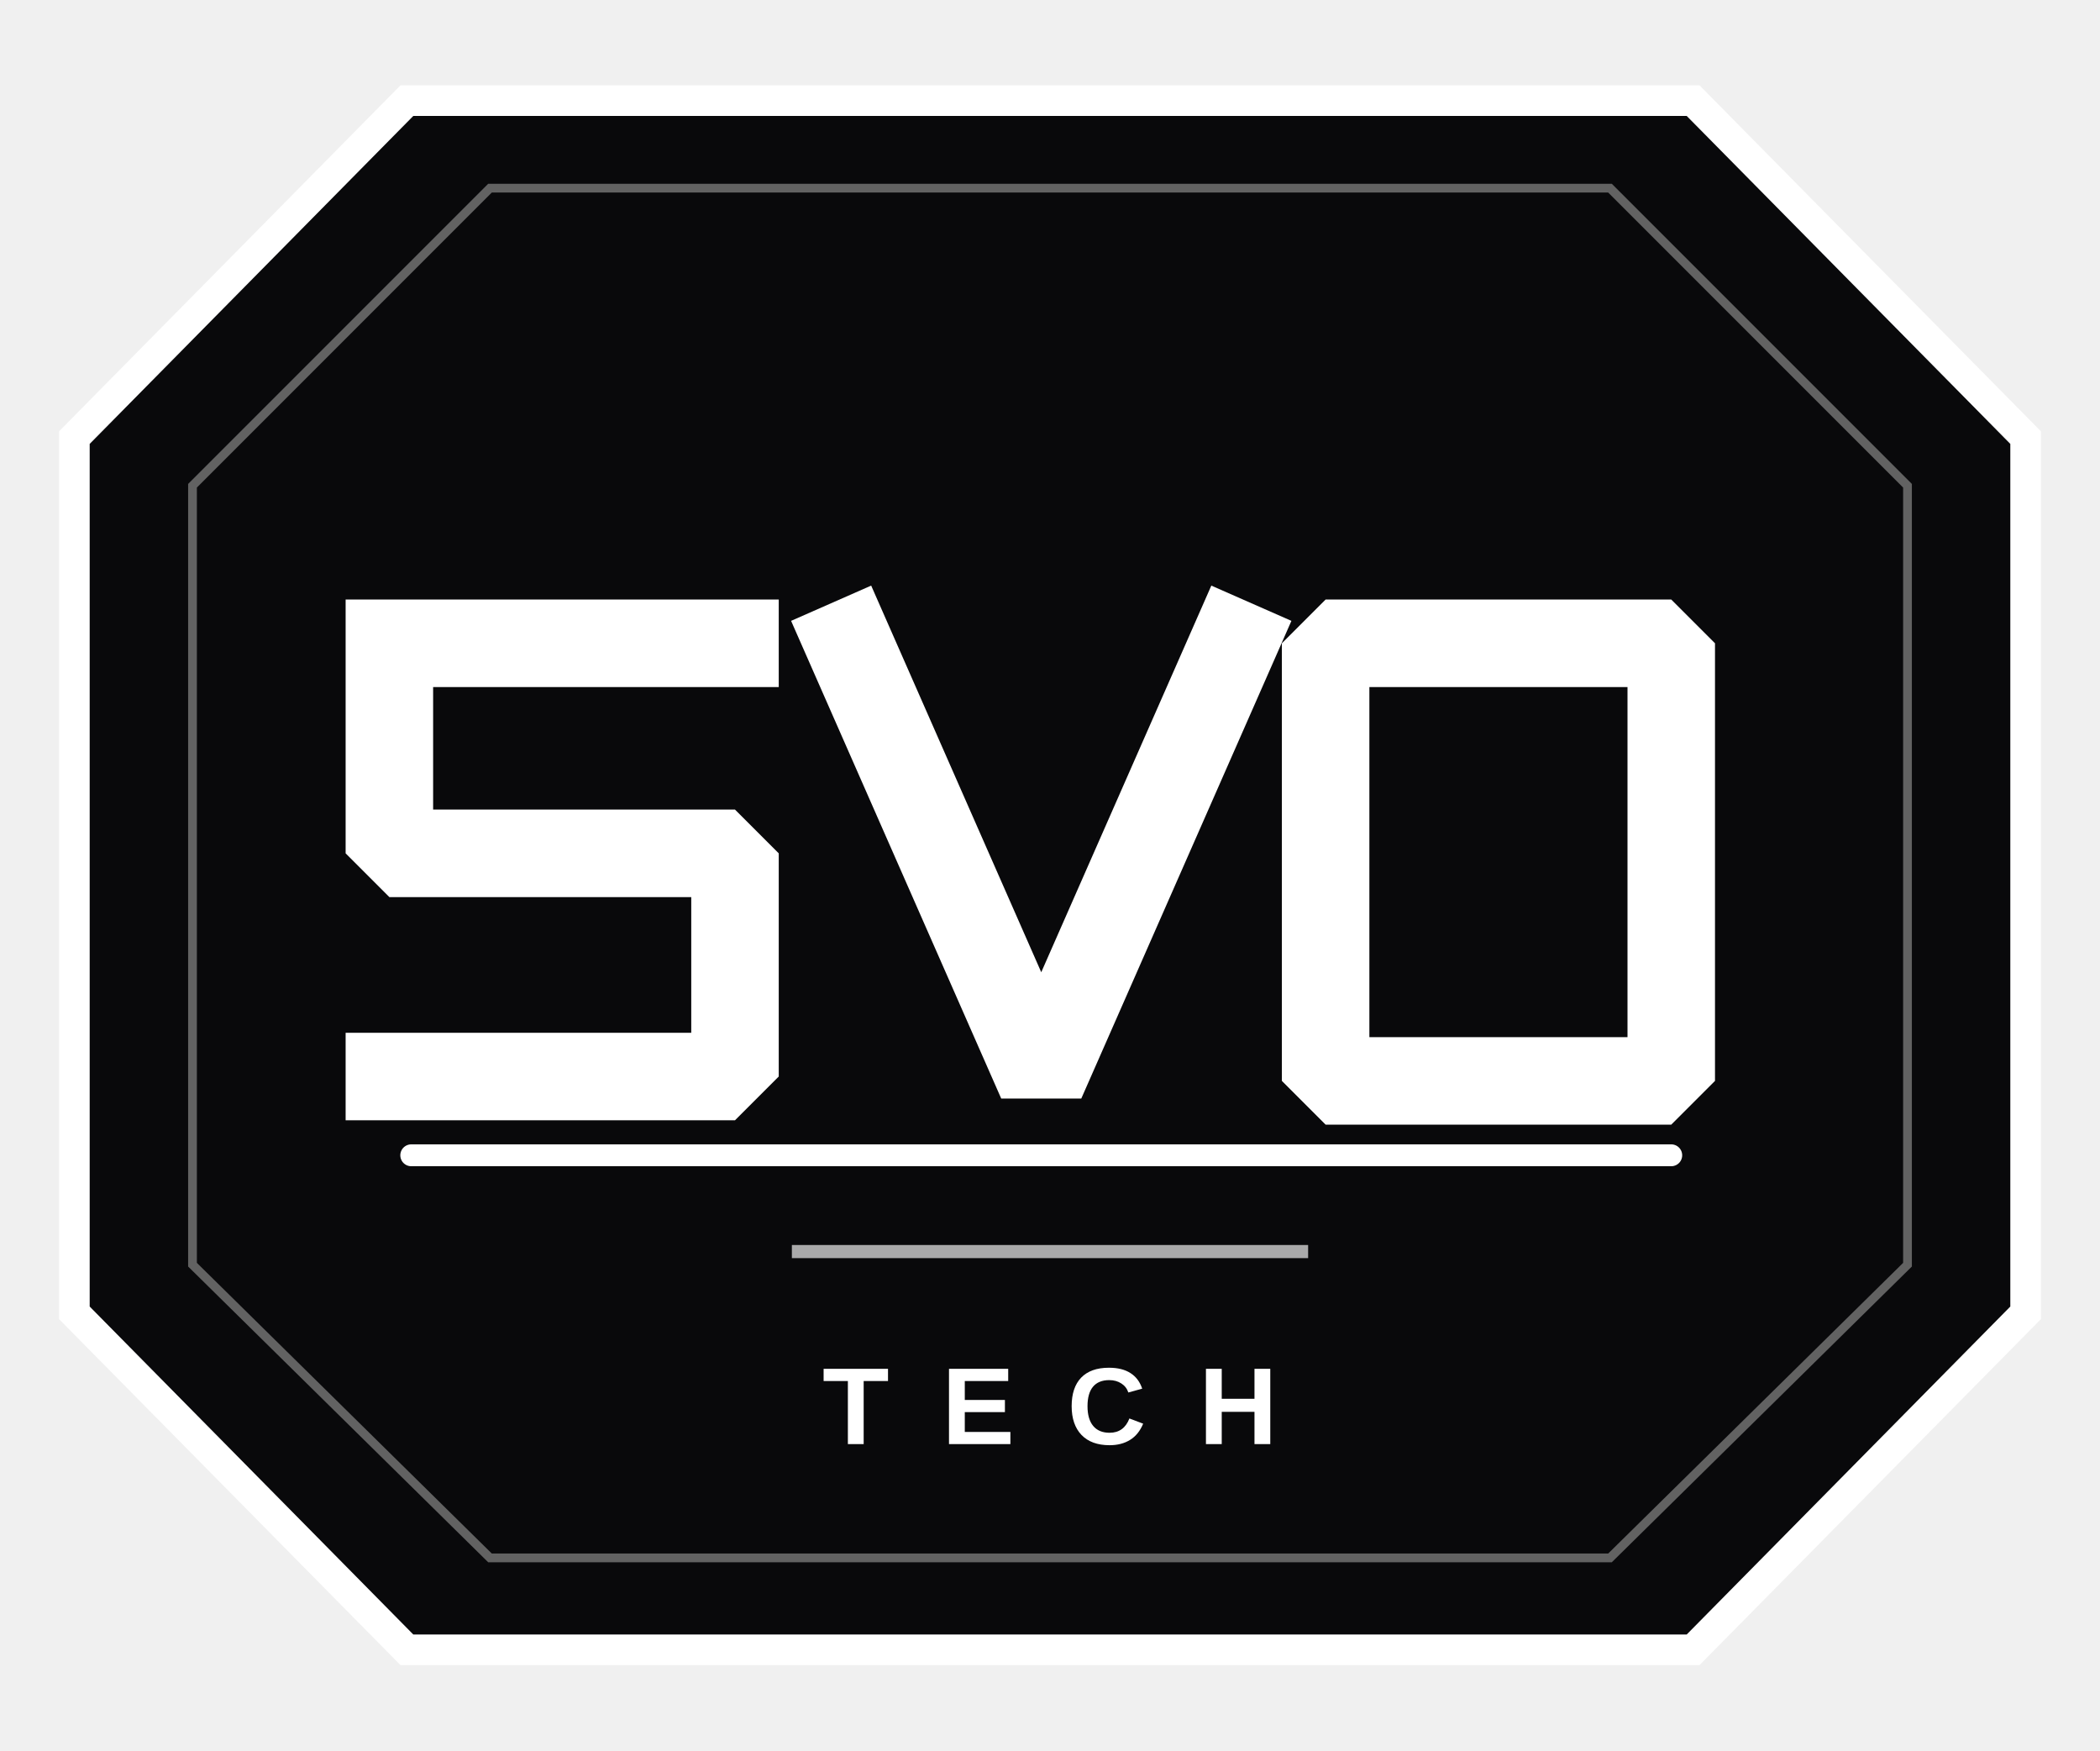
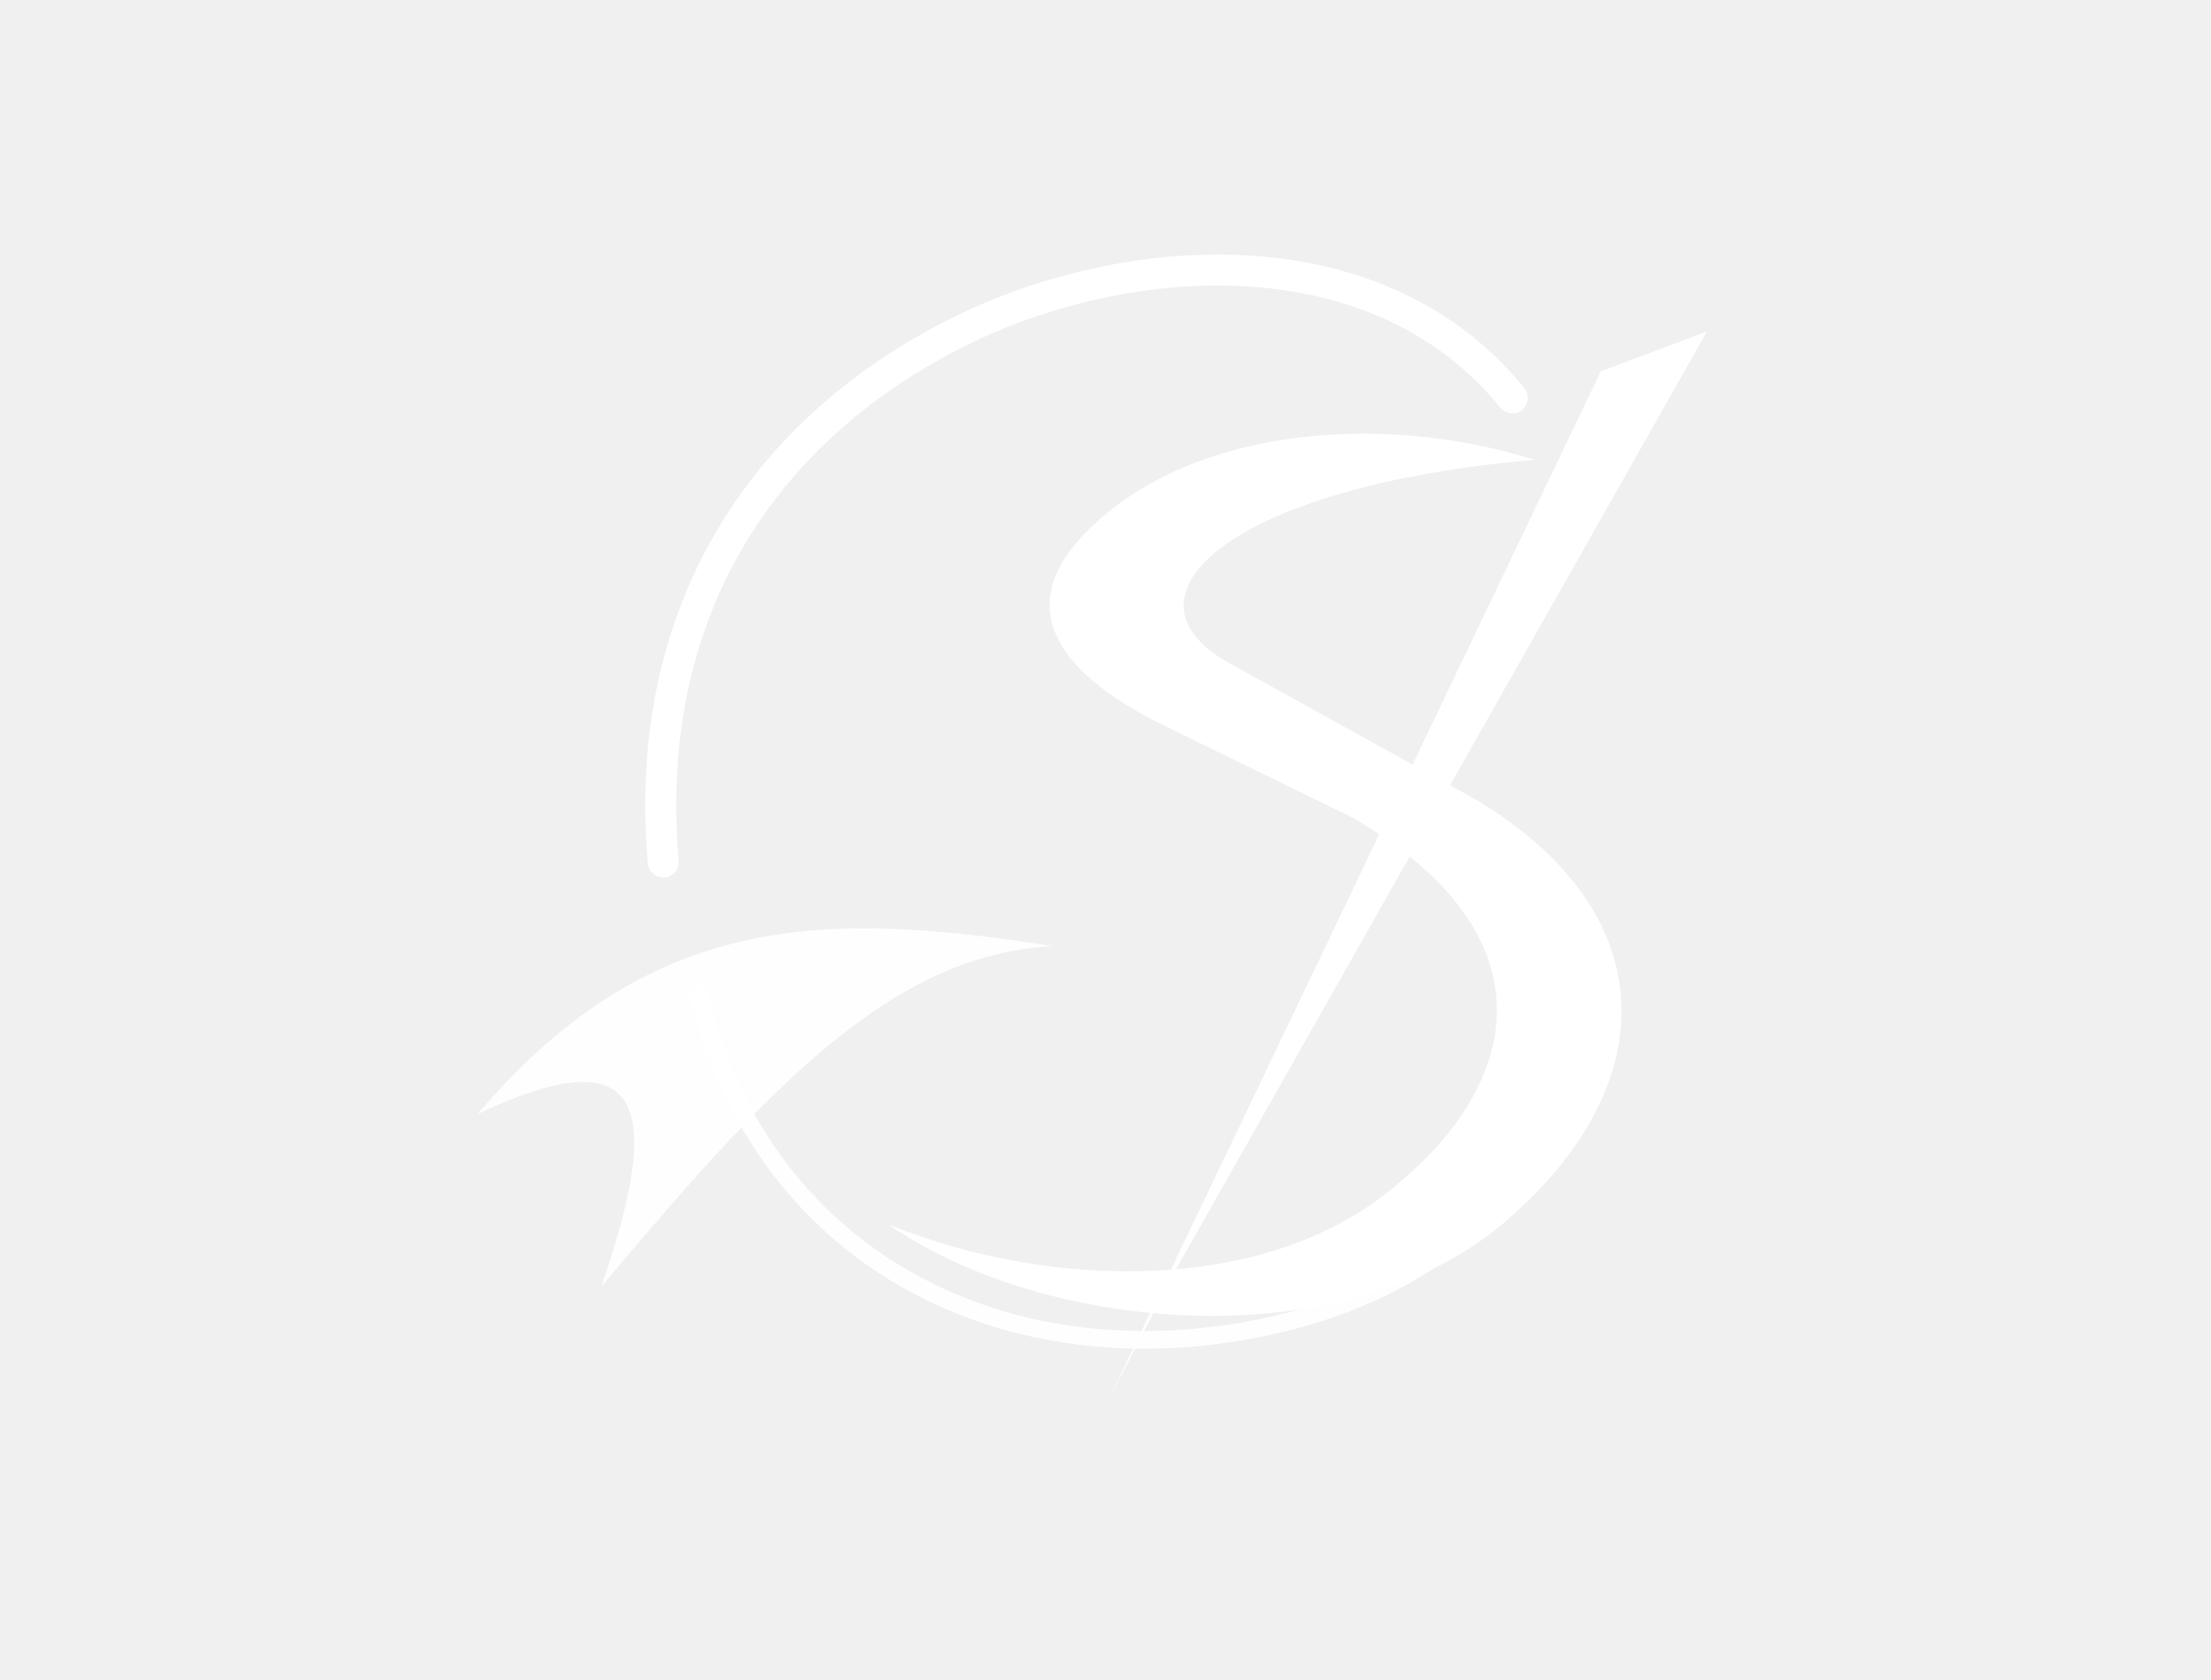
- <svg xmlns="http://www.w3.org/2000/svg" viewBox="0 0 480 400" role="img" aria-labelledby="svoTitle svoDesc">
+ <svg xmlns="http://www.w3.org/2000/svg" viewBox="0 0 500 380" role="img" aria-labelledby="title desc">
  <defs>
-     <linearGradient id="metal" x1="0" y1="0" x2=".95" y2="1">
-       <stop stop-color="#FFFFFF" />
-       <stop offset=".43" stop-color="#DEE1ED" />
-       <stop offset="1" stop-color="#A7A6BD" />
+     <linearGradient id="silver" x1="0" y1="0" x2="1" y2="1">
+       <stop stop-color="#ffffff" />
+       <stop offset=".4" stop-color="#e7e6ee" />
+       <stop offset=".75" stop-color="#bcb9ca" />
+       <stop offset="1" stop-color="#f1ecf8" />
    </linearGradient>
-     <linearGradient id="edge" x1="0" y1="0" x2="1" y2="1">
-       <stop stop-color="#C4A3FF" />
-       <stop offset=".47" stop-color="#8853D8" />
-       <stop offset="1" stop-color="#3B245A" />
+     <linearGradient id="violet" x1="0" y1="0" x2="1" y2="1">
+       <stop stop-color="#e2bdff" />
+       <stop offset=".46" stop-color="#9b4cf4" />
+       <stop offset="1" stop-color="#46207d" />
    </linearGradient>
-     <radialGradient id="surface">
-       <stop stop-color="#231934" />
-       <stop offset="1" stop-color="#0B0A10" />
-     </radialGradient>
  </defs>
-   <path d="M93 23h294l76 77v200l-76 77H93l-76-77V100z" fill="#09090B" stroke="#FFFFFF" stroke-width="7" />
-   <path d="M112 43h256l68 68v178l-68 67H112l-68-67V111z" fill="none" stroke="#888888" stroke-width="2" opacity=".7" />
-   <g fill="none" stroke="#FFFFFF" stroke-width="20" stroke-linecap="square" stroke-linejoin="bevel">
-     <path d="M89 147h79m-79 0v48h79v51H89" />
-     <path d="m194 147 44 100 44-100" />
-     <path d="M303 147h79v100h-79z" />
+   <g transform="translate(-3 -1)">
+     <g aria-hidden="true">
+       <path d="M345 91 C315 54 260 57 222 75 C176 97 148 139 153 196" stroke="#fff" stroke-width="7" fill="none" stroke-linecap="round" />
+       <path d="M161 226 C176 288 234 315 294 300 C326 292 347 273 361 248" stroke="#fff" stroke-width="4" fill="none" stroke-linecap="round" opacity=".9" />
+       <path d="M350 105 C315 94 273 98 250 120 C233 136 239 151 264 164 L309 186 C355 213 346 246 320 268 C291 294 241 293 204 278 C240 303 310 309 346 275 C378 246 380 208 337 182 L281 151 C254 136 281 111 350 105Z" fill="#fff" />
+       <path d="M111 253 C150 207 190 207 241 215 C204 217 176 248 139 292 C152 254 151 234 111 253Z" fill="#fff" opacity=".95" />
+       <path d="M365 85 L254 317 L269 288 L389 76Z" fill="#fff" />
+     </g>
  </g>
-   <path d="M94 264h288" stroke="#FFFFFF" stroke-width="5" stroke-linecap="round" />
-   <path d="M181 286h118" stroke="#FFFFFF" stroke-width="3" opacity=".65" />
-   <text x="240" y="330" text-anchor="middle" fill="#FFFFFF" font-size="25" font-family="Outfit,Arial,sans-serif" font-weight="800" letter-spacing="12">TECH</text>
</svg>
